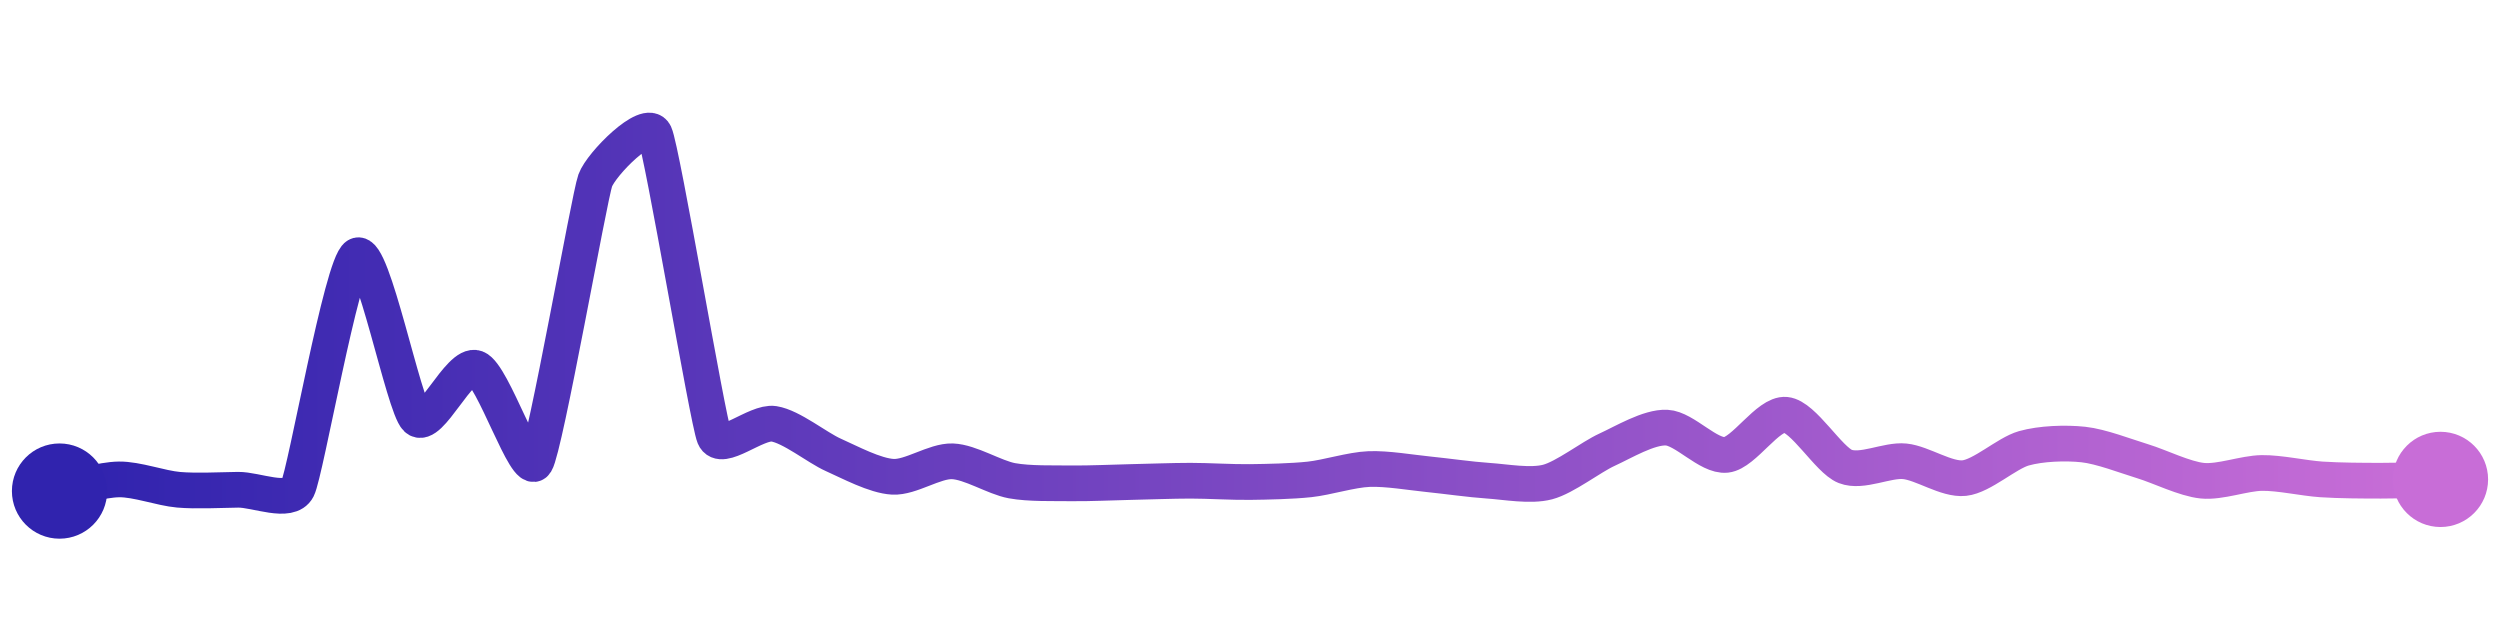
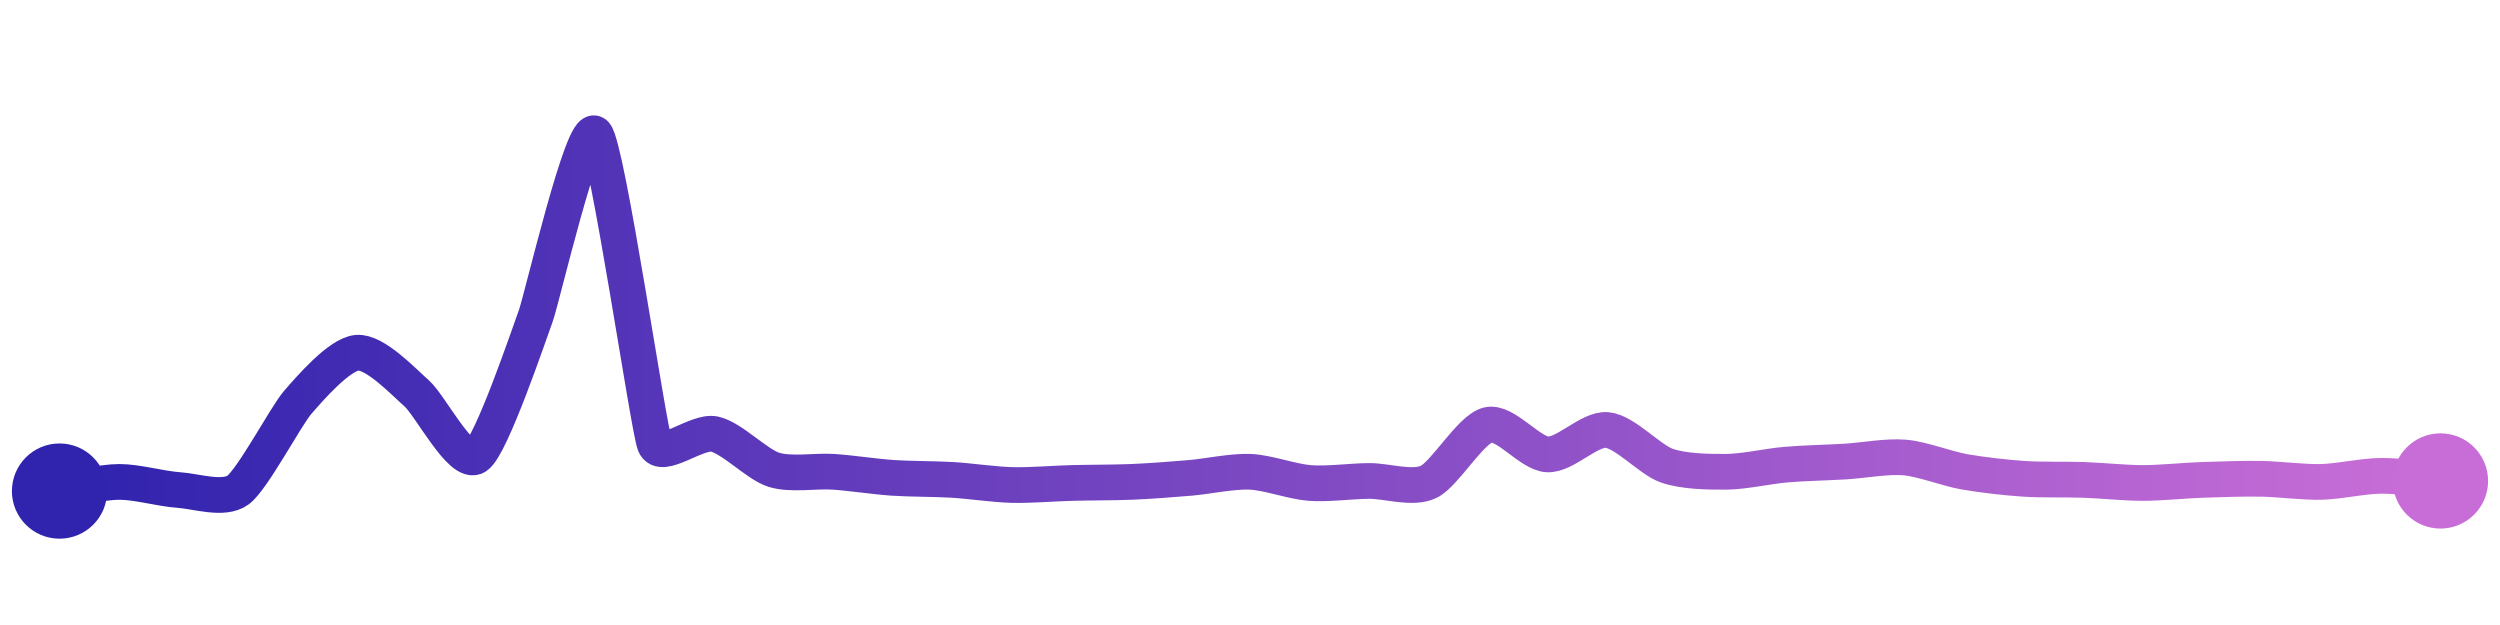
<svg xmlns="http://www.w3.org/2000/svg" width="200" height="50" viewBox="0 0 210 50">
  <defs>
    <linearGradient x1="0%" y1="0%" x2="100%" y2="0%" id="a">
      <stop stop-color="#3023AE" offset="0%" />
      <stop stop-color="#C86DD7" offset="100%" />
    </linearGradient>
  </defs>
-   <path stroke="url(#a)" stroke-width="3" stroke-linejoin="round" stroke-linecap="round" d="M5 40 C 6.47 39.71, 8.5 39.04, 10 39.02 S 13.51 39.76, 15 39.89 S 18.5 39.91, 20 39.89 S 24.32 41.12, 25 39.78 S 28.71 20.98, 30 20.22 S 33.91 32.88, 35 33.91 S 38.59 29.15, 40 29.67 S 44.2 38.88, 45 37.61 S 49.49 15.32, 50 13.91 S 54.37 8.64, 55 10 S 59.43 34.04, 60 35.43 S 63.52 34.12, 65 34.35 S 68.63 36.35, 70 36.96 S 73.5 38.72, 75 38.8 S 78.5 37.45, 80 37.5 S 83.53 38.86, 85 39.13 S 88.5 39.33, 90 39.35 S 93.5 39.27, 95 39.24 S 98.5 39.13, 100 39.13 S 103.5 39.26, 105 39.24 S 108.51 39.18, 110 39.02 S 113.5 38.21, 115 38.15 S 118.51 38.44, 120 38.59 S 123.5 39.03, 125 39.13 S 128.55 39.62, 130 39.24 S 133.64 37.14, 135 36.52 S 138.5 34.6, 140 34.67 S 143.51 37.12, 145 36.96 S 148.51 33.45, 150 33.59 S 153.6 37.38, 155 37.93 S 158.51 37.35, 160 37.5 S 163.51 39.07, 165 38.91 S 168.56 36.82, 170 36.41 S 173.51 35.93, 175 36.09 S 178.56 37.06, 180 37.5 S 183.51 38.98, 185 39.13 S 188.5 38.5, 190 38.48 S 193.5 38.92, 195 39.02 S 198.5 39.13, 200 39.13 S 203.5 39.05, 205 39.02" fill="none" />
+   <path stroke="url(#a)" stroke-width="3" stroke-linejoin="round" stroke-linecap="round" d="M5 40 C 6.48 39.77, 8.5 39.24, 10 39.23 S 13.5 39.81, 15 39.91 S 18.79 40.8, 20 39.91 S 24.02 33.69, 25 32.56 S 28.5 28.5, 30 28.38 S 33.87 30.8, 35 31.79 S 38.74 37.91, 40 37.09 S 44.48 26.71, 45 25.3 S 48.98 8.9, 50 10 S 54.45 34.68, 55 36.07 S 58.53 34.9, 60 35.21 S 63.57 37.76, 65 38.21 S 68.5 38.28, 70 38.38 S 73.5 38.79, 75 38.89 S 78.5 38.97, 80 39.06 S 83.5 39.45, 85 39.49 S 88.5 39.36, 90 39.32 S 93.5 39.29, 95 39.23 S 98.51 39.02, 100 38.89 S 103.5 38.32, 105 38.38 S 108.5 39.2, 110 39.32 S 113.5 39.16, 115 39.15 S 118.64 39.87, 120 39.23 S 123.54 34.78, 125 34.44 S 128.5 36.86, 130 36.92 S 133.51 34.73, 135 34.87 S 138.58 37.36, 140 37.86 S 143.5 38.39, 145 38.38 S 148.51 37.91, 150 37.78 S 153.5 37.61, 155 37.52 S 158.51 37.05, 160 37.18 S 163.52 38.12, 165 38.38 S 168.5 38.87, 170 38.97 S 173.5 39.01, 175 39.06 S 178.5 39.32, 180 39.32 S 183.5 39.11, 185 39.06 S 188.5 38.94, 190 38.97 S 193.5 39.27, 195 39.23 S 198.5 38.73, 200 38.72 S 203.51 39.02, 205 39.15" fill="none" />
  <circle r="4" cx="5" cy="40" fill="#3023AE" />
-   <circle r="4" cx="205" cy="39.02" fill="#C86DD7" />
+   <circle r="4" cx="205" cy="39.15" fill="#C86DD7" />
</svg>
